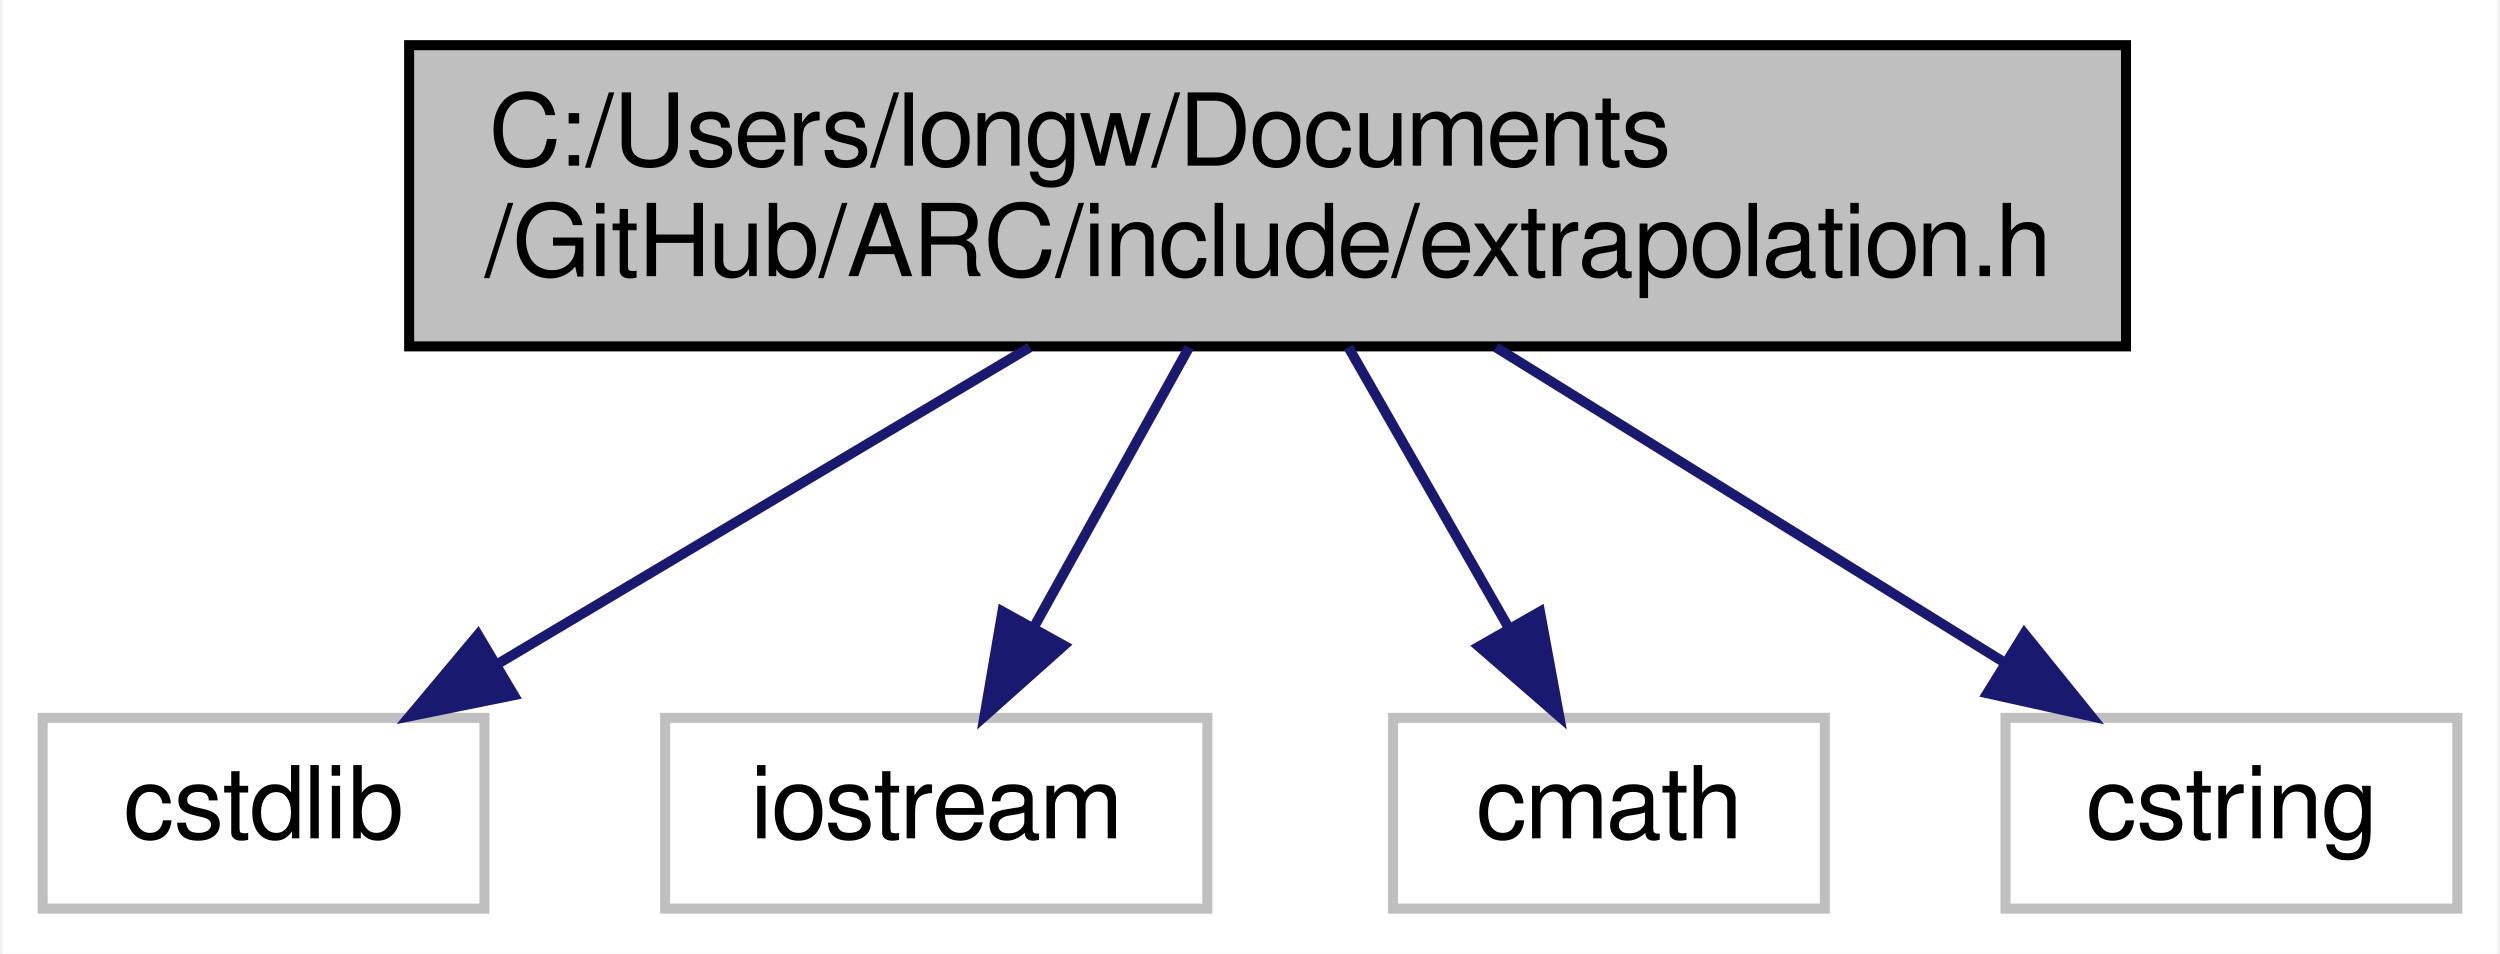
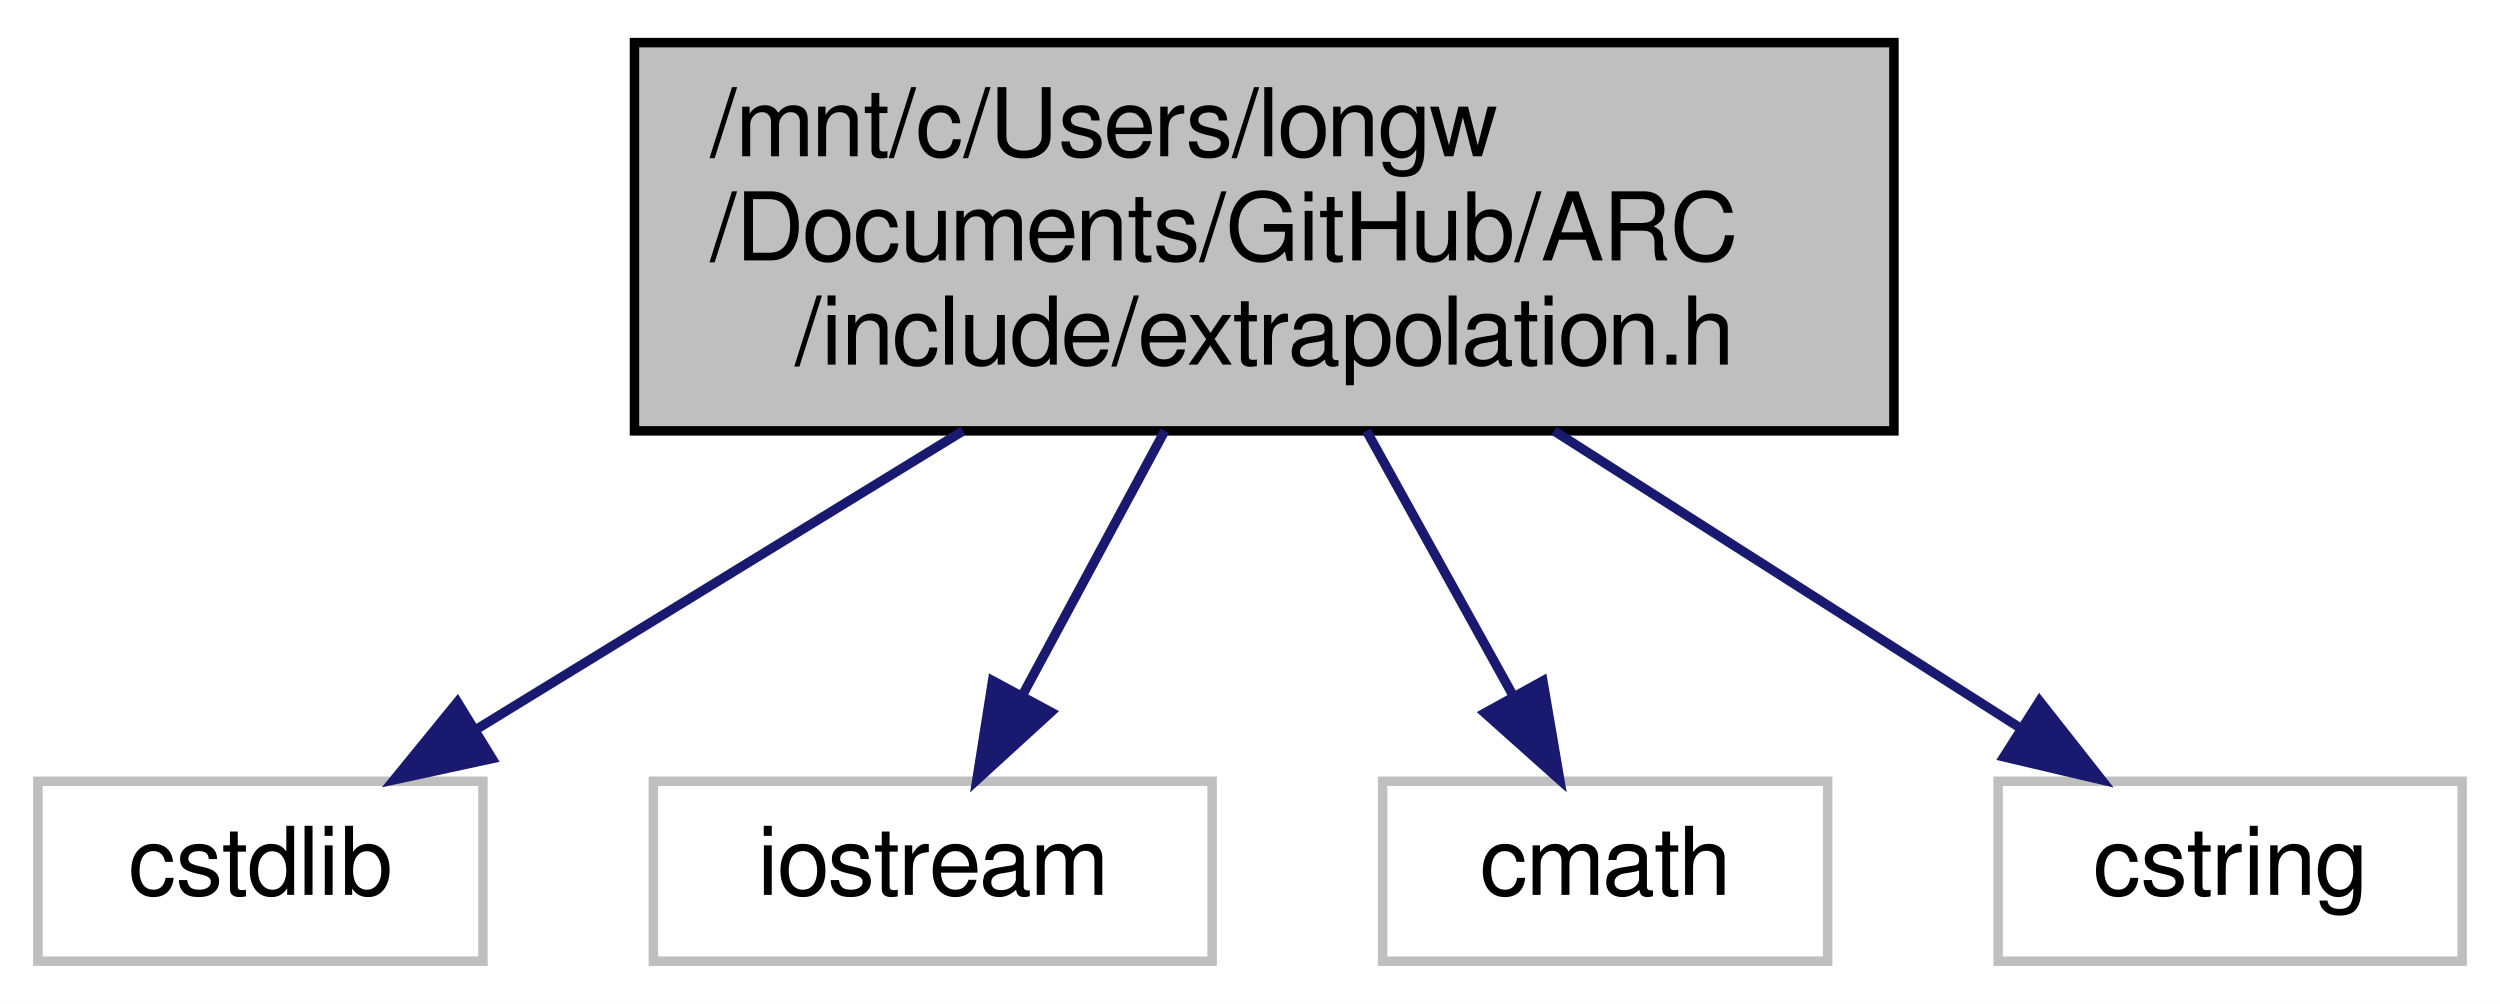
- <svg xmlns="http://www.w3.org/2000/svg" width="249pt" height="95pt" viewBox="0.00 0.00 248.50 95.00">
-   <g id="graph0" class="graph" transform="scale(1 1) rotate(0) translate(4 91)">
-     <polygon fill="white" stroke="none" points="-4,4 -4,-91 244.5,-91 244.5,4 -4,4" />
+ <svg xmlns="http://www.w3.org/2000/svg" width="264pt" height="106pt" viewBox="0.00 0.00 264.00 106.00">
+   <g id="graph0" class="graph" transform="scale(1 1) rotate(0) translate(4 102)">
+     <polygon fill="white" stroke="none" points="-4,4 -4,-102 260,-102 260,4 -4,4" />
    <g id="node1" class="node">
-       <polygon fill="#bfbfbf" stroke="black" points="36.5,-56.5 36.5,-86.5 207.5,-86.5 207.5,-56.5 36.5,-56.5" />
-       <text text-anchor="start" x="44.5" y="-74.5" font-family="FreeSans" font-size="10.00">C:/Users/longw/Documents</text>
-       <text text-anchor="middle" x="122" y="-63.5" font-family="FreeSans" font-size="10.00">/GitHub/ARC/include/extrapolation.h</text>
+       <polygon fill="#bfbfbf" stroke="black" points="63,-56.5 63,-97.5 196,-97.5 196,-56.5 63,-56.5" />
+       <text text-anchor="start" x="71" y="-85.5" font-family="FreeSans" font-size="10.00">/mnt/c/Users/longw</text>
+       <text text-anchor="start" x="71" y="-74.5" font-family="FreeSans" font-size="10.00">/Documents/GitHub/ARC</text>
+       <text text-anchor="middle" x="129.5" y="-63.5" font-family="FreeSans" font-size="10.00">/include/extrapolation.h</text>
    </g>
    <g id="node2" class="node">
-       <polygon fill="white" stroke="#bfbfbf" points="0,-0.5 0,-19.5 44,-19.5 44,-0.5 0,-0.5" />
-       <text text-anchor="middle" x="22" y="-7.5" font-family="FreeSans" font-size="10.00">cstdlib</text>
+       <polygon fill="white" stroke="#bfbfbf" points="0,-0.5 0,-19.5 47,-19.5 47,-0.5 0,-0.5" />
+       <text text-anchor="middle" x="23.5" y="-7.5" font-family="FreeSans" font-size="10.00">cstdlib</text>
    </g>
    <g id="edge1" class="edge">
-       <path fill="none" stroke="midnightblue" d="M98.301,-56.399C82.272,-46.862 61.201,-34.325 45.264,-24.842" />
-       <polygon fill="midnightblue" stroke="midnightblue" points="46.934,-21.763 36.551,-19.658 43.355,-27.779 46.934,-21.763" />
+       <path fill="none" stroke="midnightblue" d="M97.697,-56.498C81.132,-46.34 61.261,-34.155 46.253,-24.952" />
+       <polygon fill="midnightblue" stroke="midnightblue" points="47.965,-21.896 37.61,-19.652 44.305,-27.864 47.965,-21.896" />
    </g>
    <g id="node3" class="node">
-       <polygon fill="white" stroke="#bfbfbf" points="62,-0.5 62,-19.5 116,-19.5 116,-0.5 62,-0.5" />
-       <text text-anchor="middle" x="89" y="-7.5" font-family="FreeSans" font-size="10.00">iostream</text>
+       <polygon fill="white" stroke="#bfbfbf" points="65,-0.5 65,-19.5 124,-19.5 124,-0.5 65,-0.5" />
+       <text text-anchor="middle" x="94.5" y="-7.5" font-family="FreeSans" font-size="10.00">iostream</text>
    </g>
    <g id="edge2" class="edge">
-       <path fill="none" stroke="midnightblue" d="M114.179,-56.399C109.532,-48.021 103.601,-37.327 98.663,-28.423" />
-       <polygon fill="midnightblue" stroke="midnightblue" points="101.713,-26.705 93.802,-19.658 95.591,-30.1 101.713,-26.705" />
+       <path fill="none" stroke="midnightblue" d="M118.999,-56.498C114.2,-47.586 108.561,-37.114 103.903,-28.464" />
+       <polygon fill="midnightblue" stroke="midnightblue" points="106.982,-26.798 99.159,-19.652 100.818,-30.117 106.982,-26.798" />
    </g>
    <g id="node4" class="node">
-       <polygon fill="white" stroke="#bfbfbf" points="134.5,-0.5 134.5,-19.5 177.5,-19.5 177.5,-0.5 134.5,-0.5" />
-       <text text-anchor="middle" x="156" y="-7.5" font-family="FreeSans" font-size="10.00">cmath</text>
+       <polygon fill="white" stroke="#bfbfbf" points="142,-0.5 142,-19.5 189,-19.5 189,-0.5 142,-0.5" />
+       <text text-anchor="middle" x="165.5" y="-7.5" font-family="FreeSans" font-size="10.00">cmath</text>
    </g>
    <g id="edge3" class="edge">
-       <path fill="none" stroke="midnightblue" d="M130.058,-56.399C134.845,-48.021 140.956,-37.327 146.044,-28.423" />
-       <polygon fill="midnightblue" stroke="midnightblue" points="149.13,-30.077 151.053,-19.658 143.052,-26.604 149.13,-30.077" />
+       <path fill="none" stroke="midnightblue" d="M140.301,-56.498C145.237,-47.586 151.037,-37.114 155.828,-28.464" />
+       <polygon fill="midnightblue" stroke="midnightblue" points="158.925,-30.096 160.708,-19.652 152.801,-26.705 158.925,-30.096" />
    </g>
    <g id="node5" class="node">
-       <polygon fill="white" stroke="#bfbfbf" points="195.5,-0.5 195.5,-19.5 240.5,-19.5 240.5,-0.5 195.5,-0.5" />
-       <text text-anchor="middle" x="218" y="-7.5" font-family="FreeSans" font-size="10.00">cstring</text>
+       <polygon fill="white" stroke="#bfbfbf" points="207,-0.5 207,-19.5 256,-19.5 256,-0.5 207,-0.5" />
+       <text text-anchor="middle" x="231.5" y="-7.5" font-family="FreeSans" font-size="10.00">cstring</text>
    </g>
    <g id="edge4" class="edge">
-       <path fill="none" stroke="midnightblue" d="M144.751,-56.399C159.995,-46.951 179.989,-34.559 195.236,-25.109" />
-       <polygon fill="midnightblue" stroke="midnightblue" points="197.375,-27.901 204.031,-19.658 193.687,-21.951 197.375,-27.901" />
+       <path fill="none" stroke="midnightblue" d="M160.103,-56.498C175.892,-46.436 194.804,-34.385 209.196,-25.214" />
+       <polygon fill="midnightblue" stroke="midnightblue" points="211.37,-27.978 217.922,-19.652 207.608,-22.075 211.37,-27.978" />
    </g>
  </g>
</svg>
